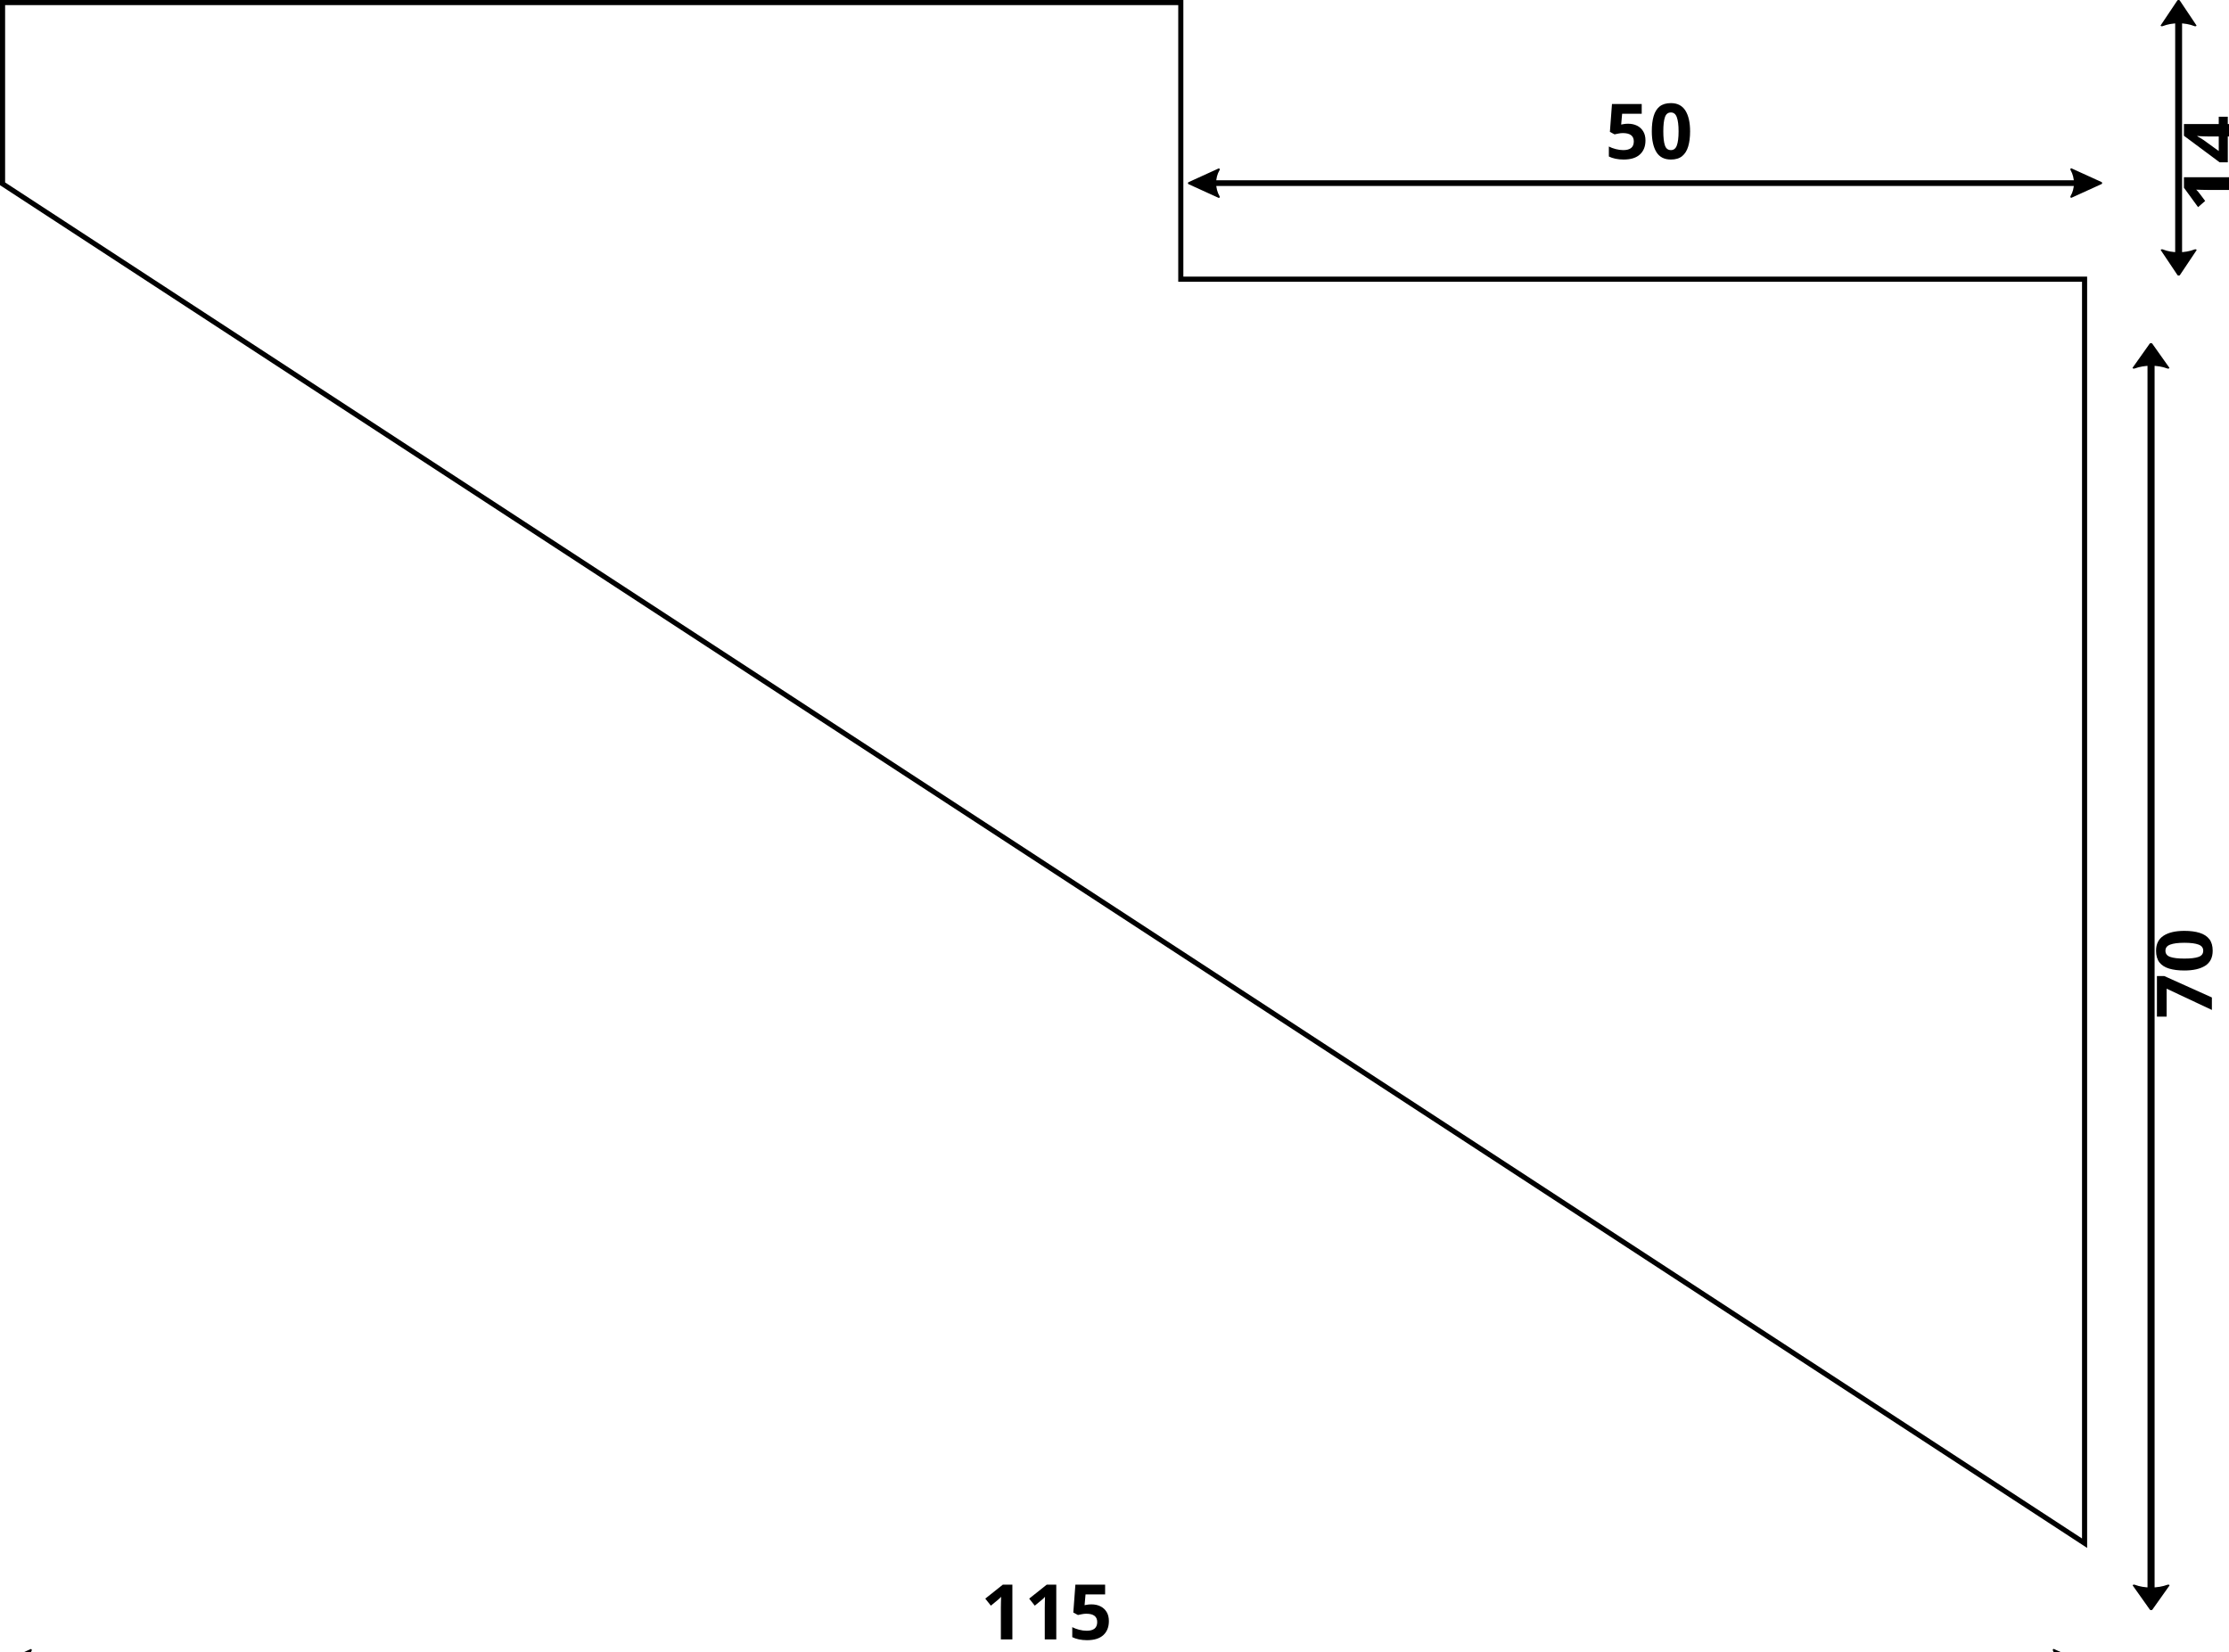
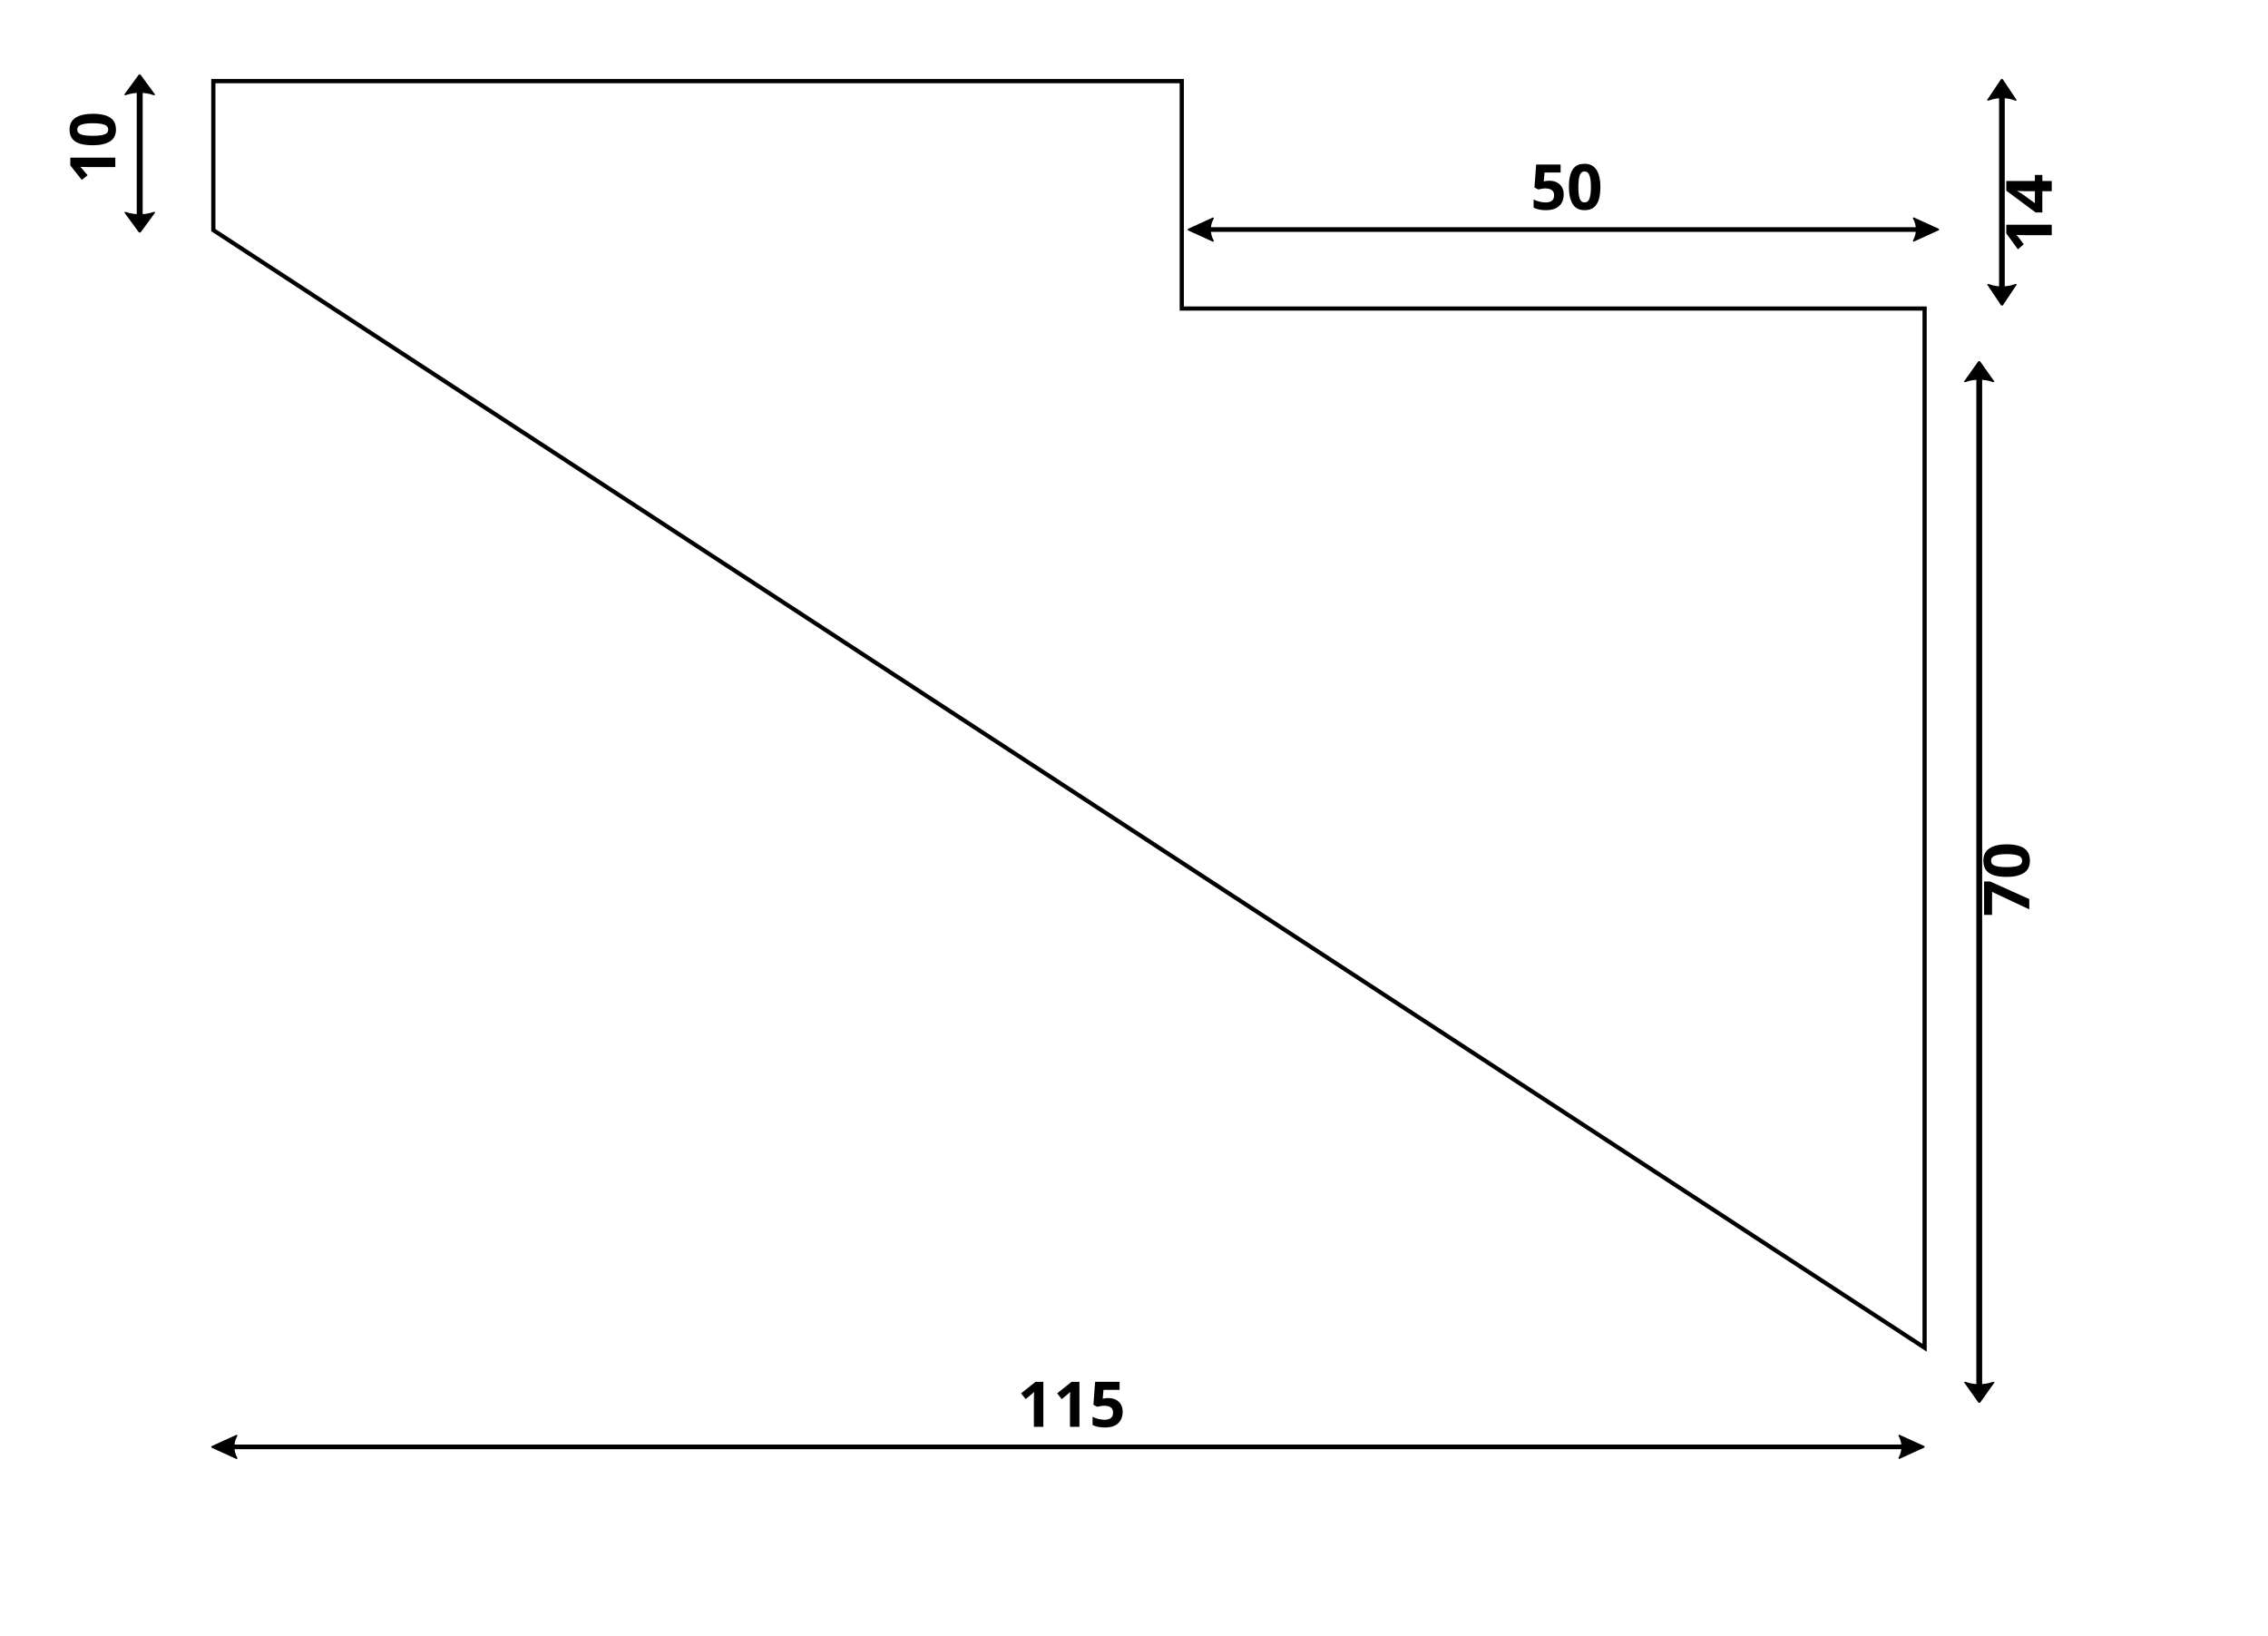
- <svg xmlns="http://www.w3.org/2000/svg" width="115.282mm" height="85.402mm" id="svg2" version="1.1">
+ <svg xmlns="http://www.w3.org/2000/svg" width="142.712mm" height="102.913mm" id="svg2" version="1.1">
  <defs id="defs4">
-     <marker orient="auto" refY="0.0" refX="0.0" id="Arrow2Mstart" style="overflow:visible">
-       <path id="path4986" style="fill-rule:evenodd;stroke-width:0.625;stroke-linejoin:round;stroke:#000000;stroke-opacity:1;fill:#000000;fill-opacity:1" d="M 8.719,4.034 L -2.207,0.016 L 8.719,-4.002 C 6.973,-1.63 6.983,1.616 8.719,4.034 z " transform="scale(0.6) translate(0,0)" />
+     <marker orient="auto" refY="0" refX="0" id="Arrow2Mstart" style="overflow:visible">
+       <path id="path4986" style="fill:#000000;fill-opacity:1;fill-rule:evenodd;stroke:#000000;stroke-width:0.625;stroke-linejoin:round;stroke-opacity:1" d="M 8.719,4.034 -2.207,0.016 8.719,-4.002 c -1.745,2.372 -1.735,5.617 -6e-7,8.035 z" transform="scale(0.6,0.6)" />
    </marker>
-     <marker orient="auto" refY="0.0" refX="0.0" id="marker5560" style="overflow:visible">
-       <path id="path5562" style="fill-rule:evenodd;stroke-width:0.625;stroke-linejoin:round;stroke:#000000;stroke-opacity:1;fill:#000000;fill-opacity:1" d="M 8.719,4.034 L -2.207,0.016 L 8.719,-4.002 C 6.973,-1.63 6.983,1.616 8.719,4.034 z " transform="scale(1.1) translate(1,0)" />
+     <marker orient="auto" refY="0" refX="0" id="marker5560" style="overflow:visible">
+       <path id="path5562" style="fill:#000000;fill-opacity:1;fill-rule:evenodd;stroke:#000000;stroke-width:0.625;stroke-linejoin:round;stroke-opacity:1" d="M 8.719,4.034 -2.207,0.016 8.719,-4.002 c -1.745,2.372 -1.735,5.617 -6e-7,8.035 z" transform="matrix(1.1,0,0,1.1,1.1,0)" />
    </marker>
-     <marker orient="auto" refY="0.0" refX="0.0" id="marker5496" style="overflow:visible">
-       <path id="path5498" style="fill-rule:evenodd;stroke-width:0.625;stroke-linejoin:round;stroke:#000000;stroke-opacity:1;fill:#000000;fill-opacity:1" d="M 8.719,4.034 L -2.207,0.016 L 8.719,-4.002 C 6.973,-1.63 6.983,1.616 8.719,4.034 z " transform="scale(1.1) translate(1,0)" />
+     <marker orient="auto" refY="0" refX="0" id="marker5496" style="overflow:visible">
+       <path id="path5498" style="fill:#000000;fill-opacity:1;fill-rule:evenodd;stroke:#000000;stroke-width:0.625;stroke-linejoin:round;stroke-opacity:1" d="M 8.719,4.034 -2.207,0.016 8.719,-4.002 c -1.745,2.372 -1.735,5.617 -6e-7,8.035 z" transform="matrix(1.1,0,0,1.1,1.1,0)" />
    </marker>
-     <marker orient="auto" refY="0.0" refX="0.0" id="Arrow2Lstart" style="overflow:visible">
-       <path id="path4980" style="fill-rule:evenodd;stroke-width:0.625;stroke-linejoin:round;stroke:#000000;stroke-opacity:1;fill:#000000;fill-opacity:1" d="M 8.719,4.034 L -2.207,0.016 L 8.719,-4.002 C 6.973,-1.63 6.983,1.616 8.719,4.034 z " transform="scale(1.1) translate(1,0)" />
+     <marker orient="auto" refY="0" refX="0" id="Arrow2Lstart" style="overflow:visible">
+       <path id="path4980" style="fill:#000000;fill-opacity:1;fill-rule:evenodd;stroke:#000000;stroke-width:0.625;stroke-linejoin:round;stroke-opacity:1" d="M 8.719,4.034 -2.207,0.016 8.719,-4.002 c -1.745,2.372 -1.735,5.617 -6e-7,8.035 z" transform="matrix(1.1,0,0,1.1,1.1,0)" />
    </marker>
-     <marker orient="auto" refY="0.0" refX="0.0" id="Arrow2Mend" style="overflow:visible;">
-       <path id="path4989" style="fill-rule:evenodd;stroke-width:0.625;stroke-linejoin:round;stroke:#000000;stroke-opacity:1;fill:#000000;fill-opacity:1" d="M 8.719,4.034 L -2.207,0.016 L 8.719,-4.002 C 6.973,-1.63 6.983,1.616 8.719,4.034 z " transform="scale(0.6) rotate(180) translate(0,0)" />
+     <marker orient="auto" refY="0" refX="0" id="Arrow2Mend" style="overflow:visible">
+       <path id="path4989" style="fill:#000000;fill-opacity:1;fill-rule:evenodd;stroke:#000000;stroke-width:0.625;stroke-linejoin:round;stroke-opacity:1" d="M 8.719,4.034 -2.207,0.016 8.719,-4.002 c -1.745,2.372 -1.735,5.617 -6e-7,8.035 z" transform="scale(-0.6,-0.6)" />
    </marker>
-     <marker orient="auto" refY="0.0" refX="0.0" id="marker5326" style="overflow:visible;">
-       <path id="path5328" d="M 0.0,0.0 L 5.0,-5.0 L -12.5,0.0 L 5.0,5.0 L 0.0,0.0 z " style="fill-rule:evenodd;stroke:#000000;stroke-width:1pt;stroke-opacity:1;fill:#000000;fill-opacity:1" transform="scale(0.4) rotate(180) translate(10,0)" />
+     <marker orient="auto" refY="0" refX="0" id="marker5326" style="overflow:visible">
+       <path id="path5328" d="M 0,0 5,-5 -12.5,0 5,5 0,0 Z" style="fill:#000000;fill-opacity:1;fill-rule:evenodd;stroke:#000000;stroke-width:1pt;stroke-opacity:1" transform="matrix(-0.4,0,0,-0.4,-4,0)" />
    </marker>
-     <marker orient="auto" refY="0.0" refX="0.0" id="Arrow1Mend" style="overflow:visible;">
-       <path id="path4971" d="M 0.0,0.0 L 5.0,-5.0 L -12.5,0.0 L 5.0,5.0 L 0.0,0.0 z " style="fill-rule:evenodd;stroke:#000000;stroke-width:1pt;stroke-opacity:1;fill:#000000;fill-opacity:1" transform="scale(0.4) rotate(180) translate(10,0)" />
+     <marker orient="auto" refY="0" refX="0" id="Arrow1Mend" style="overflow:visible">
+       <path id="path4971" d="M 0,0 5,-5 -12.5,0 5,5 0,0 Z" style="fill:#000000;fill-opacity:1;fill-rule:evenodd;stroke:#000000;stroke-width:1pt;stroke-opacity:1" transform="matrix(-0.4,0,0,-0.4,-4,0)" />
    </marker>
-     <marker orient="auto" refY="0.0" refX="0.0" id="TriangleOutL" style="overflow:visible">
-       <path id="path5104" d="M 5.77,0.0 L -2.88,5.0 L -2.88,-5.0 L 5.77,0.0 z " style="fill-rule:evenodd;stroke:#000000;stroke-width:1pt;stroke-opacity:1;fill:#000000;fill-opacity:1" transform="scale(0.8)" />
+     <marker orient="auto" refY="0" refX="0" id="TriangleOutL" style="overflow:visible">
+       <path id="path5104" d="m 5.77,0 -8.65,5 0,-10 8.65,5 z" style="fill:#000000;fill-opacity:1;fill-rule:evenodd;stroke:#000000;stroke-width:1pt;stroke-opacity:1" transform="scale(0.8,0.8)" />
    </marker>
-     <marker orient="auto" refY="0.0" refX="0.0" id="TriangleInM" style="overflow:visible">
-       <path id="path5098" d="M 5.77,0.0 L -2.88,5.0 L -2.88,-5.0 L 5.77,0.0 z " style="fill-rule:evenodd;stroke:#000000;stroke-width:1pt;stroke-opacity:1;fill:#000000;fill-opacity:1" transform="scale(-0.4)" />
+     <marker orient="auto" refY="0" refX="0" id="TriangleInM" style="overflow:visible">
+       <path id="path5098" d="m 5.77,0 -8.65,5 0,-10 8.65,5 z" style="fill:#000000;fill-opacity:1;fill-rule:evenodd;stroke:#000000;stroke-width:1pt;stroke-opacity:1" transform="scale(-0.4,-0.4)" />
    </marker>
    <marker orient="auto" refY="0" refX="0" id="Arrow2Mstart-8" style="overflow:visible">
      <path id="path4986-5" style="fill:#000000;fill-opacity:1;fill-rule:evenodd;stroke:#000000;stroke-width:0.625;stroke-linejoin:round;stroke-opacity:1" d="M 8.719,4.034 -2.207,0.016 8.719,-4.002 c -1.745,2.372 -1.735,5.617 -6e-7,8.035 z" transform="scale(0.6,0.6)" />
    </marker>
    <marker orient="auto" refY="0" refX="0" id="Arrow2Mend-9" style="overflow:visible">
      <path id="path4989-7" style="fill:#000000;fill-opacity:1;fill-rule:evenodd;stroke:#000000;stroke-width:0.625;stroke-linejoin:round;stroke-opacity:1" d="M 8.719,4.034 -2.207,0.016 8.719,-4.002 c -1.745,2.372 -1.735,5.617 -6e-7,8.035 z" transform="scale(-0.6,-0.6)" />
    </marker>
    <marker orient="auto" refY="0" refX="0" id="Arrow2Mstart-8-3" style="overflow:visible">
      <path id="path4986-5-8" style="fill:#000000;fill-opacity:1;fill-rule:evenodd;stroke:#000000;stroke-width:0.625;stroke-linejoin:round;stroke-opacity:1" d="M 8.719,4.034 -2.207,0.016 8.719,-4.002 c -1.745,2.372 -1.735,5.617 -6e-7,8.035 z" transform="scale(0.6,0.6)" />
    </marker>
    <marker orient="auto" refY="0" refX="0" id="Arrow2Mend-9-6" style="overflow:visible">
      <path id="path4989-7-0" style="fill:#000000;fill-opacity:1;fill-rule:evenodd;stroke:#000000;stroke-width:0.625;stroke-linejoin:round;stroke-opacity:1" d="M 8.719,4.034 -2.207,0.016 8.719,-4.002 c -1.745,2.372 -1.735,5.617 -6e-7,8.035 z" transform="scale(-0.6,-0.6)" />
    </marker>
    <marker orient="auto" refY="0" refX="0" id="Arrow2Mstart-8-3-9" style="overflow:visible">
      <path id="path4986-5-8-7" style="fill:#000000;fill-opacity:1;fill-rule:evenodd;stroke:#000000;stroke-width:0.625;stroke-linejoin:round;stroke-opacity:1" d="M 8.719,4.034 -2.207,0.016 8.719,-4.002 c -1.745,2.372 -1.735,5.617 -6e-7,8.035 z" transform="scale(0.6,0.6)" />
    </marker>
    <marker orient="auto" refY="0" refX="0" id="Arrow2Mend-9-6-7" style="overflow:visible">
      <path id="path4989-7-0-6" style="fill:#000000;fill-opacity:1;fill-rule:evenodd;stroke:#000000;stroke-width:0.625;stroke-linejoin:round;stroke-opacity:1" d="M 8.719,4.034 -2.207,0.016 8.719,-4.002 c -1.745,2.372 -1.735,5.617 -6e-7,8.035 z" transform="scale(-0.6,-0.6)" />
    </marker>
    <marker orient="auto" refY="0" refX="0" id="Arrow2Mstart-8-3-0" style="overflow:visible">
      <path id="path4986-5-8-6" style="fill:#000000;fill-opacity:1;fill-rule:evenodd;stroke:#000000;stroke-width:0.625;stroke-linejoin:round;stroke-opacity:1" d="M 8.719,4.034 -2.207,0.016 8.719,-4.002 c -1.745,2.372 -1.735,5.617 -6e-7,8.035 z" transform="scale(0.6,0.6)" />
    </marker>
    <marker orient="auto" refY="0" refX="0" id="Arrow2Mend-9-6-2" style="overflow:visible">
      <path id="path4989-7-0-9" style="fill:#000000;fill-opacity:1;fill-rule:evenodd;stroke:#000000;stroke-width:0.625;stroke-linejoin:round;stroke-opacity:1" d="M 8.719,4.034 -2.207,0.016 8.719,-4.002 c -1.745,2.372 -1.735,5.617 -6e-7,8.035 z" transform="scale(-0.6,-0.6)" />
    </marker>
  </defs>
-   <g id="layer1" transform="translate(-141.8571,-256.8954)">
+   <g id="layer1" transform="translate(-91.61914,-238.1076)">
    <path style="fill:none;fill-rule:evenodd;stroke:#000000;stroke-width:1px;stroke-linecap:butt;stroke-linejoin:miter;stroke-opacity:1" d="m 0,194.882 230.315,0 0,54.073 176.665,0 0,247.108 L 0,230.315 Z" id="path4954" transform="translate(142.3571,62.51349)" />
    <g id="g5732">
-       <path transform="matrix(1.858638,0,0,0.9346948,191.6987,-41.35447)" id="path4956" d="m -35.969,356.997 0,-37.909" style="fill:none;fill-rule:evenodd;stroke:#000000;stroke-width:0.758;stroke-linecap:butt;stroke-linejoin:miter;stroke-opacity:1;stroke-miterlimit:4;stroke-dasharray:none;marker-start:url(#Arrow2Mstart);marker-end:url(#Arrow2Mend)" />
+       <path transform="matrix(1.858638,0,0,0.9346948,191.6987,-41.35447)" id="path4956" d="m -35.969,356.997 0,-37.909" style="fill:none;fill-rule:evenodd;stroke:#000000;stroke-width:0.758;stroke-linecap:butt;stroke-linejoin:miter;stroke-miterlimit:4;stroke-dasharray:none;stroke-opacity:1;marker-start:url(#Arrow2Mstart);marker-end:url(#Arrow2Mend)" />
      <text transform="matrix(0,-1,1,0,101.6659,261.1471)" id="text5716" y="17.375" x="-20.625" style="font-style:normal;font-variant:normal;font-weight:bold;font-stretch:normal;font-size:90px;line-height:125%;font-family:'DejaVu Serif';-inkscape-font-specification:'DejaVu Serif, Bold';text-align:start;letter-spacing:0px;word-spacing:0px;writing-mode:lr-tb;text-anchor:start;fill:#000000;fill-opacity:1;stroke:none;stroke-width:1px;stroke-linecap:butt;stroke-linejoin:miter;stroke-opacity:1" xml:space="preserve">
        <tspan style="font-style:normal;font-variant:normal;font-weight:bold;font-stretch:normal;font-size:15px;font-family:'Source Sans Pro';-inkscape-font-specification:'Source Sans Pro Bold'" y="17.375" x="-20.625" id="tspan5718">10</tspan>
      </text>
    </g>
    <g transform="matrix(1.010358,0,0,1.103689,441.584,-12.61792)" id="g5732-5">
      <path transform="matrix(2.453723,0,0,1.233958,213.1031,-148.5335)" id="path4956-3" d="m -35.969,356.997 0,-37.909" style="fill:none;fill-rule:evenodd;stroke:#000000;stroke-width:0.544;stroke-linecap:butt;stroke-linejoin:miter;stroke-miterlimit:4;stroke-dasharray:none;stroke-opacity:1;marker-start:url(#Arrow2Mstart-8);marker-end:url(#Arrow2Mend-9)" />
      <text transform="matrix(0,-1,1,0,119.2008,261.1471)" id="text5716-8" y="17.375" x="-20.625" style="font-style:normal;font-variant:normal;font-weight:bold;font-stretch:normal;font-size:90px;line-height:125%;font-family:'DejaVu Serif';-inkscape-font-specification:'DejaVu Serif, Bold';text-align:start;letter-spacing:0px;word-spacing:0px;writing-mode:lr-tb;text-anchor:start;fill:#000000;fill-opacity:1;stroke:none;stroke-width:1px;stroke-linecap:butt;stroke-linejoin:miter;stroke-opacity:1" xml:space="preserve">
        <tspan style="font-style:normal;font-variant:normal;font-weight:bold;font-stretch:normal;font-size:15px;font-family:'Source Sans Pro';-inkscape-font-specification:'Source Sans Pro Bold'" y="17.375" x="-20.625" id="tspan5718-8">14</tspan>
      </text>
    </g>
    <g transform="matrix(0,1.063308,-1.706659,0,634.0929,449.3944)" id="g5732-5-4">
      <g id="g6203">
        <path style="fill:none;fill-rule:evenodd;stroke:#000000;stroke-width:0.084;stroke-linecap:butt;stroke-linejoin:miter;stroke-miterlimit:4;stroke-dasharray:none;stroke-opacity:1;marker-start:url(#Arrow2Mstart-8-3);marker-end:url(#Arrow2Mend-9-6)" d="m -35.969,356.997 0,-37.909" id="path4956-3-8" transform="matrix(12.44065,0,0,6.256307,572.3209,-1945.856)" />
        <text transform="matrix(0,-0.58594,0.9404608,0,-194.3671,296.1163)" id="text6163" y="334.657" x="204.839" style="font-style:normal;font-variant:normal;font-weight:bold;font-stretch:normal;font-size:90px;line-height:125%;font-family:'DejaVu Serif';-inkscape-font-specification:'DejaVu Serif, Bold';text-align:start;letter-spacing:0px;word-spacing:0px;writing-mode:lr-tb;text-anchor:start;fill:#000000;fill-opacity:1;stroke:none;stroke-width:1px;stroke-linecap:butt;stroke-linejoin:miter;stroke-opacity:1" xml:space="preserve">
          <tspan style="font-style:normal;font-variant:normal;font-weight:bold;font-stretch:normal;font-size:15px;font-family:'Source Sans Pro';-inkscape-font-specification:'Source Sans Pro Bold'" y="334.657" x="204.839" id="tspan6165">115</tspan>
        </text>
      </g>
      <g transform="translate(-272.2176,-136.5137)" id="g6203-9">
        <path style="fill:none;fill-rule:evenodd;stroke:#000000;stroke-width:0.193;stroke-linecap:butt;stroke-linejoin:miter;stroke-miterlimit:4;stroke-dasharray:none;stroke-opacity:1;marker-start:url(#Arrow2Mstart-8-3-0);marker-end:url(#Arrow2Mend-9-6-2)" d="m -35.969,356.997 0,-37.909" id="path4956-3-8-0" transform="matrix(5.408978,0,0,2.720134,319.4001,-683.0039)" />
        <text transform="matrix(0,-0.58594,0.9404608,0,-194.3671,361.116)" id="text6163-8" y="334.657" x="204.839" style="font-style:normal;font-variant:normal;font-weight:bold;font-stretch:normal;font-size:90px;line-height:125%;font-family:'DejaVu Serif';-inkscape-font-specification:'DejaVu Serif, Bold';text-align:start;letter-spacing:0px;word-spacing:0px;writing-mode:lr-tb;text-anchor:start;fill:#000000;fill-opacity:1;stroke:none;stroke-width:1px;stroke-linecap:butt;stroke-linejoin:miter;stroke-opacity:1" xml:space="preserve">
          <tspan style="font-style:normal;font-variant:normal;font-weight:bold;font-stretch:normal;font-size:15px;font-family:'Source Sans Pro';-inkscape-font-specification:'Source Sans Pro Bold'" y="334.657" x="204.839" id="tspan6165-1">50</tspan>
        </text>
      </g>
    </g>
    <g transform="matrix(1.003635,0,0,1.035159,437.0338,272.8303)" id="g5732-5-4-4">
      <path transform="matrix(12.44065,0,0,6.256307,572.3209,-1945.856)" id="path4956-3-8-3" d="m -35.969,356.997 0,-37.909" style="fill:none;fill-rule:evenodd;stroke:#000000;stroke-width:0.111;stroke-linecap:butt;stroke-linejoin:miter;stroke-miterlimit:4;stroke-dasharray:none;stroke-opacity:1;marker-start:url(#Arrow2Mstart-8-3-9);marker-end:url(#Arrow2Mend-9-6-7)" />
      <text transform="matrix(0,-1,1,0,119.3182,156.384)" id="text5716-8-8-0" y="17.375" x="-20.625" style="font-style:normal;font-variant:normal;font-weight:bold;font-stretch:normal;font-size:90px;line-height:125%;font-family:'DejaVu Serif';-inkscape-font-specification:'DejaVu Serif, Bold';text-align:start;letter-spacing:0px;word-spacing:0px;writing-mode:lr-tb;text-anchor:start;fill:#000000;fill-opacity:1;stroke:none;stroke-width:1px;stroke-linecap:butt;stroke-linejoin:miter;stroke-opacity:1" xml:space="preserve">
        <tspan style="font-style:normal;font-variant:normal;font-weight:bold;font-stretch:normal;font-size:15px;font-family:'Source Sans Pro';-inkscape-font-specification:'Source Sans Pro Bold'" y="17.375" x="-20.625" id="tspan5718-8-8-3">70</tspan>
      </text>
    </g>
  </g>
-   <g id="layer2" transform="translate(0.5,-194.3819)" />
+   <g id="layer2" transform="translate(50.73801,-175.5941)" />
</svg>
